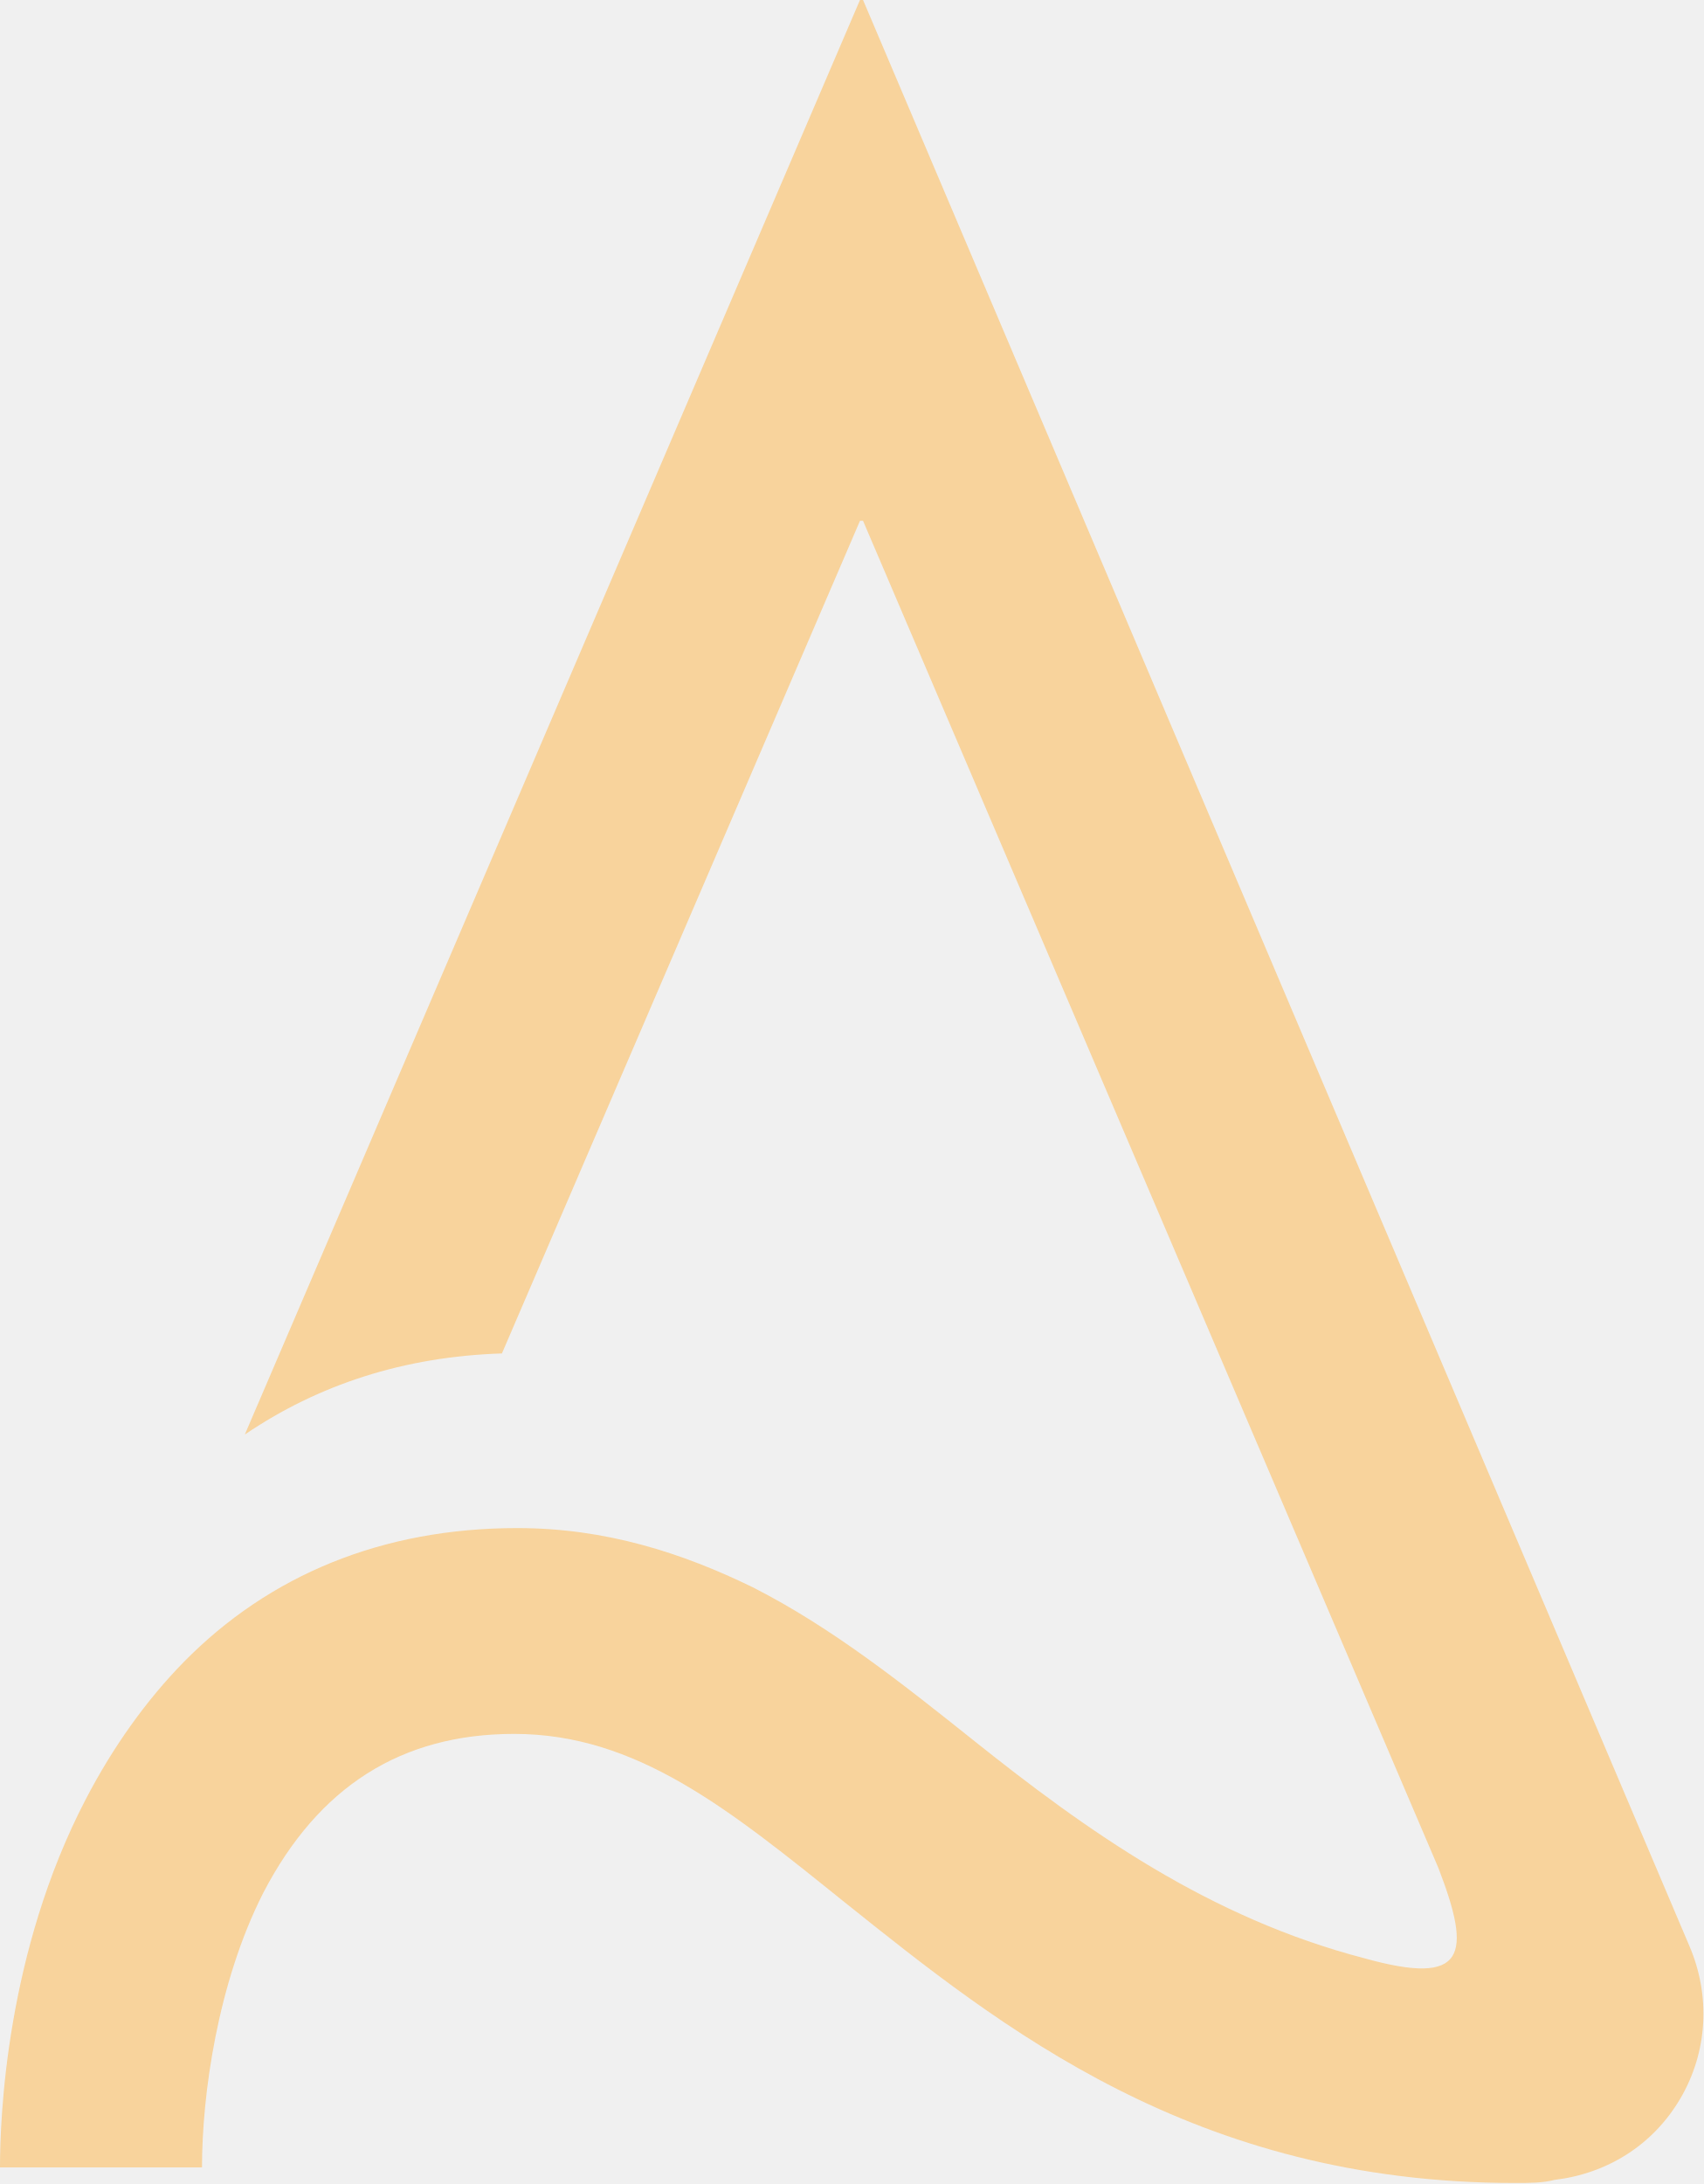
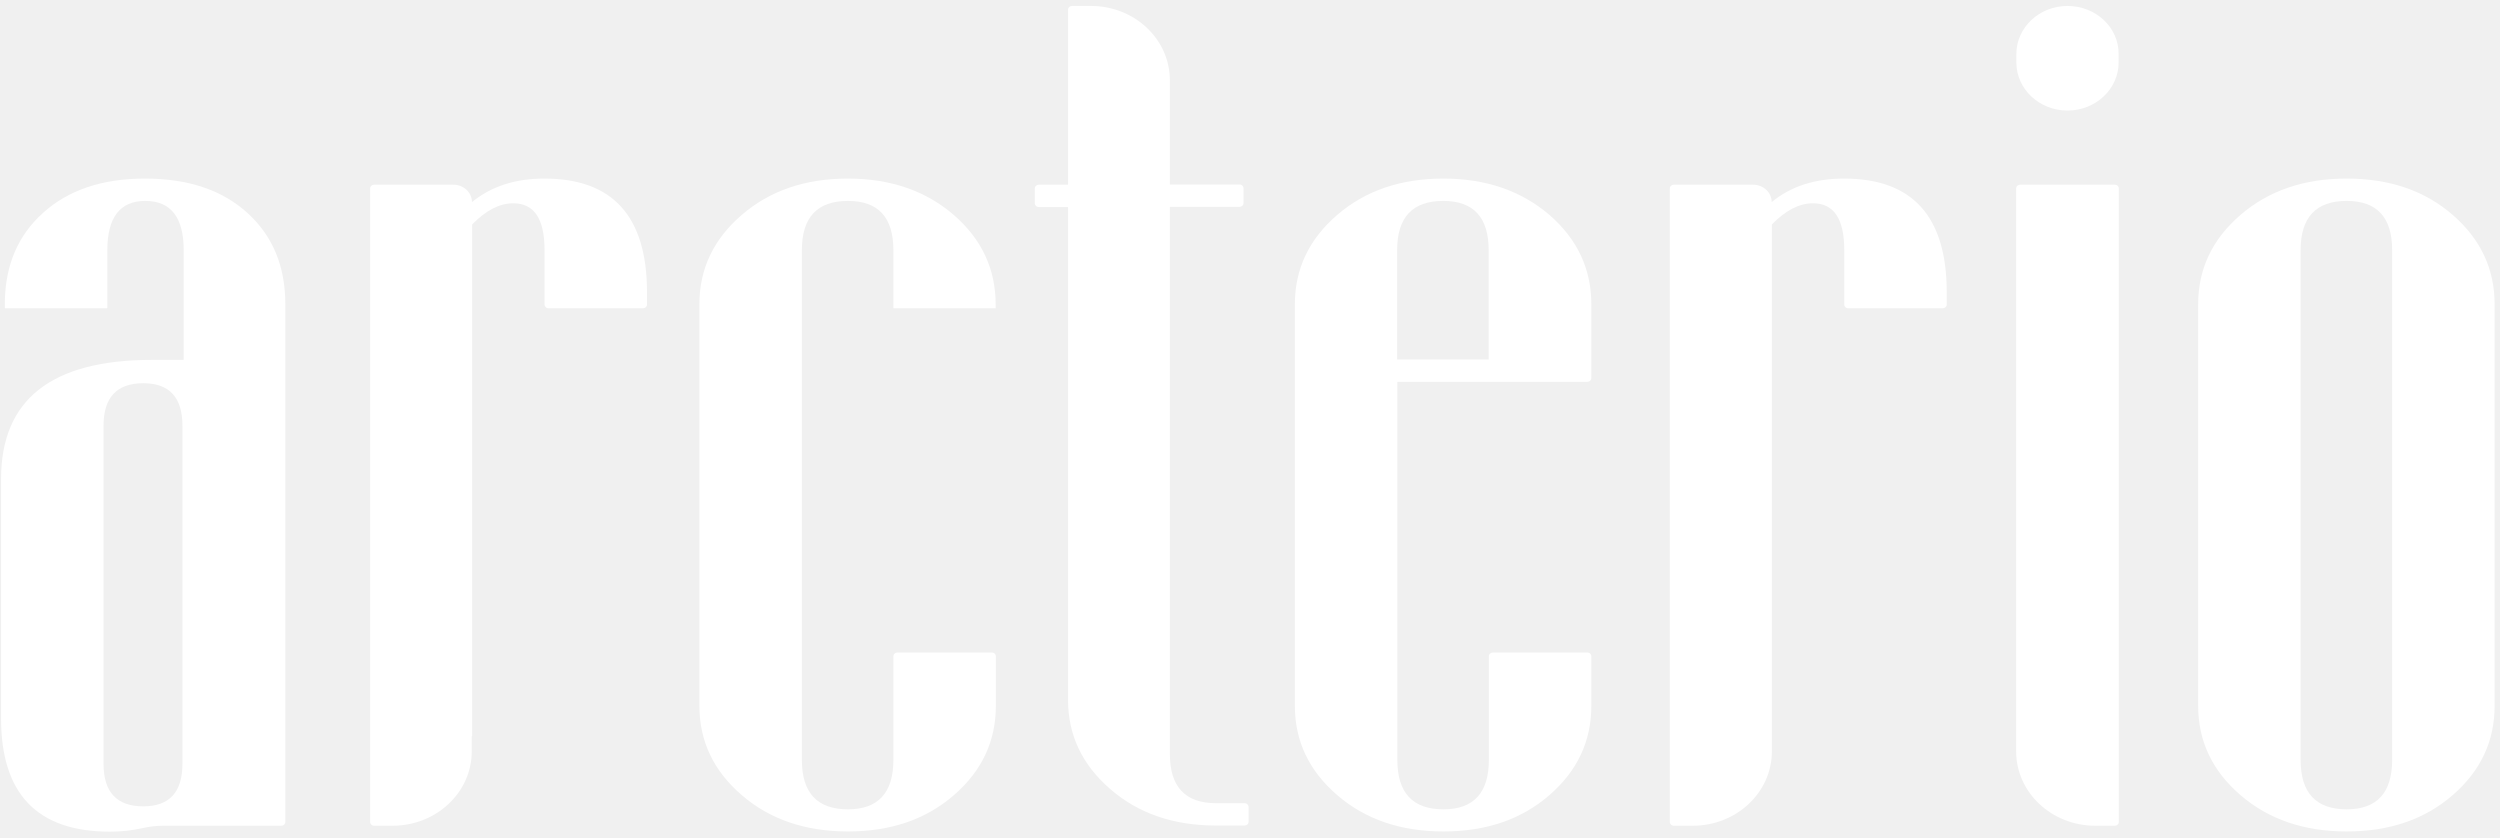
- <svg xmlns="http://www.w3.org/2000/svg" width="1329" height="1703" viewBox="0 0 1329 1703" fill="none">
-   <path d="M1310.45 1636.54C1288.97 1673.02 1253.16 1694.9 1212.58 1699.77C1203.03 1702.2 1193.49 1702.2 1181.55 1702.2C930.92 1702.2 780.54 1580.61 658.805 1483.34C568.1 1410.39 496.491 1352.03 401.012 1352.03C312.694 1352.03 248.245 1393.37 205.28 1476.05C169.475 1546.57 157.54 1634.11 157.54 1690.04H0C0 1651.13 4.774 1522.25 66.835 1403.1C88.318 1361.76 114.575 1325.28 143.218 1296.1C210.054 1228.01 298.372 1191.54 403.399 1191.54C472.621 1191.54 532.295 1210.99 587.196 1237.74C649.257 1269.35 704.157 1313.12 759.058 1356.89C847.376 1427.41 942.855 1495.5 1064.59 1527.11C1143.36 1549 1148.13 1524.68 1121.88 1456.59L673.127 406.096H670.74L391.464 1055.36C315.081 1057.79 248.245 1079.68 190.958 1118.59L670.74 0H673.127L1317.61 1517.39C1334.32 1556.29 1331.93 1600.07 1310.45 1636.54Z" fill="#FFB648" fill-opacity="0.5" />
+ <svg xmlns="http://www.w3.org/2000/svg" width="215" height="72" viewBox="0 0 215 72" fill="none">
+   <path d="M46.813 15.357C44.316 15.357 42.253 16.02 40.588 17.381C40.588 16.547 39.864 15.884 38.996 15.884H32.174C31.993 15.884 31.83 16.02 31.83 16.207V17.806V69.091V70.69C31.83 70.86 31.975 71.013 32.174 71.013H33.766C37.512 71.013 40.57 68.156 40.57 64.619V63.31H40.606V19.302C41.782 18.095 42.959 17.483 44.135 17.483C45.944 17.483 46.831 18.826 46.831 21.513V26.189C46.831 26.359 46.976 26.512 47.175 26.512H55.3C55.48 26.512 55.643 26.376 55.643 26.189V25.084C55.625 18.605 52.694 15.357 46.813 15.357Z" fill="white" />
+   <path d="M85.626 26.512V26.172C85.626 23.145 84.432 20.578 82.025 18.486C79.619 16.411 76.579 15.357 72.924 15.357C69.25 15.357 66.21 16.394 63.786 18.486C61.361 20.578 60.148 23.128 60.148 26.172V60.691C60.148 63.735 61.361 66.286 63.786 68.377C66.21 70.469 69.25 71.506 72.924 71.506C76.597 71.506 79.637 70.469 82.043 68.377C84.45 66.286 85.644 63.735 85.644 60.691V56.44C85.644 56.27 85.5 56.117 85.301 56.117H77.176C76.995 56.117 76.832 56.253 76.832 56.44V65.35C76.832 68.173 75.529 69.602 72.924 69.602C70.282 69.602 68.961 68.19 68.961 65.35V21.513C68.961 18.69 70.282 17.279 72.924 17.279C75.529 17.279 76.832 18.69 76.832 21.513V26.512H85.626Z" fill="white" />
+   <path d="M104.572 69.074C101.93 69.074 100.609 67.663 100.609 64.84V17.789H106.599C106.78 17.789 106.943 17.653 106.943 17.466V16.19C106.943 16.02 106.798 15.867 106.599 15.867H100.609V6.906C100.609 3.369 97.569 0.512 93.824 0.512H92.195C92.014 0.512 91.851 0.648 91.851 0.835V15.884H89.336C89.155 15.884 88.992 16.02 88.992 16.207V17.483C88.992 17.653 89.137 17.806 89.336 17.806H91.851V60.181C91.851 63.191 93.046 65.742 95.452 67.833C97.859 69.942 100.899 70.996 104.572 70.996H107.033C107.214 70.996 107.377 70.86 107.377 70.673V69.397C107.377 69.227 107.232 69.074 107.033 69.074H104.572Z" fill="white" />
+   <path d="M136.512 32.838C136.693 32.838 136.855 32.702 136.855 32.515V26.172C136.855 23.145 135.661 20.578 133.254 18.486C130.83 16.411 127.79 15.357 124.135 15.357C120.461 15.357 117.421 16.394 114.996 18.486C112.572 20.578 111.359 23.128 111.359 26.172V60.691C111.359 63.735 112.572 66.286 114.996 68.377C117.421 70.469 120.461 71.506 124.135 71.506C127.808 71.506 130.848 70.469 133.254 68.377C135.661 66.286 136.855 63.735 136.855 60.691V56.44C136.855 56.27 136.711 56.117 136.512 56.117H128.387C128.206 56.117 128.043 56.253 128.043 56.44V65.35C128.043 68.173 126.74 69.602 124.135 69.602C121.493 69.602 120.172 68.19 120.172 65.35V32.838H136.512ZM120.154 21.513C120.154 18.69 121.475 17.279 124.116 17.279C126.722 17.279 128.025 18.69 128.025 21.513V30.916H120.154V21.513Z" fill="white" />
+   <path d="M158.588 15.357C156.091 15.357 154.01 16.02 152.364 17.381C152.364 16.547 151.64 15.884 150.771 15.884H143.949C143.768 15.884 143.605 16.02 143.605 16.207V17.806V69.091V70.69C143.605 70.86 143.75 71.013 143.949 71.013H145.578C149.324 71.013 152.382 68.156 152.382 64.619V19.302C153.558 18.095 154.734 17.483 155.91 17.483C157.72 17.483 158.606 18.826 158.606 21.513V26.189C158.606 26.359 158.751 26.512 158.95 26.512H167.075C167.256 26.512 167.419 26.376 167.419 26.189V25.084C167.401 18.605 164.469 15.357 158.588 15.357Z" fill="white" />
+   <path d="M173.407 4.644V5.375C173.407 7.654 175.379 9.508 177.804 9.508C180.229 9.508 182.201 7.654 182.201 5.375V4.644C182.219 2.366 180.247 0.512 177.804 0.512C175.379 0.512 173.407 2.366 173.407 4.644ZM173.732 15.884C173.552 15.884 173.389 16.02 173.389 16.207V17.806V64.619C173.389 68.139 176.429 71.013 180.192 71.013H181.875C182.056 71.013 182.219 70.877 182.219 70.69V16.207C182.219 16.037 182.074 15.884 181.875 15.884H173.732Z" fill="white" />
+   <path d="M210.936 18.486C208.529 16.394 205.489 15.357 201.816 15.357C198.143 15.357 195.103 16.394 192.678 18.486C190.253 20.578 189.041 23.128 189.041 26.172V60.691C189.041 63.735 190.253 66.286 192.678 68.377C195.103 70.469 198.143 71.506 201.816 71.506C205.489 71.506 208.529 70.469 210.936 68.377C213.343 66.286 214.537 63.735 214.537 60.691V26.172C214.537 23.145 213.343 20.578 210.936 18.486ZM205.725 65.35C205.725 68.173 204.422 69.602 201.816 69.602C199.174 69.602 197.853 68.19 197.853 65.35V21.513C197.853 18.69 199.174 17.279 201.816 17.279C204.422 17.279 205.725 18.69 205.725 21.513V65.35Z" fill="white" />
+   <path d="M21.281 18.316C19.11 16.343 16.178 15.357 12.469 15.357C8.796 15.357 5.864 16.343 3.693 18.316C1.576 20.22 0.49 22.72 0.418 25.849V25.866C0.418 25.985 0.418 26.138 0.418 26.274C0.418 26.41 0.418 26.512 0.436 26.512H9.176C9.212 26.512 9.23 26.495 9.23 26.461V21.53C9.23 18.707 10.316 17.279 12.487 17.279C14.695 17.279 15.798 18.69 15.798 21.53V30.899C15.798 30.933 15.78 30.95 15.744 30.95H13.084C4.417 30.95 0.092 34.368 0.092 41.187V61.796C0.092 68.275 3.204 71.523 9.447 71.523C10.424 71.523 11.347 71.421 12.179 71.234C12.777 71.098 13.392 71.013 14.007 71.013H15.816H15.835H24.195C24.375 71.013 24.538 70.877 24.538 70.69V26.172C24.538 22.89 23.453 20.288 21.281 18.316ZM15.69 65.691C15.69 68.122 14.568 69.346 12.324 69.346C10.044 69.346 8.904 68.122 8.904 65.691V36.613C8.904 34.181 10.044 32.957 12.324 32.957C14.568 32.957 15.69 34.181 15.69 36.613V65.691Z" fill="white" />
</svg>
